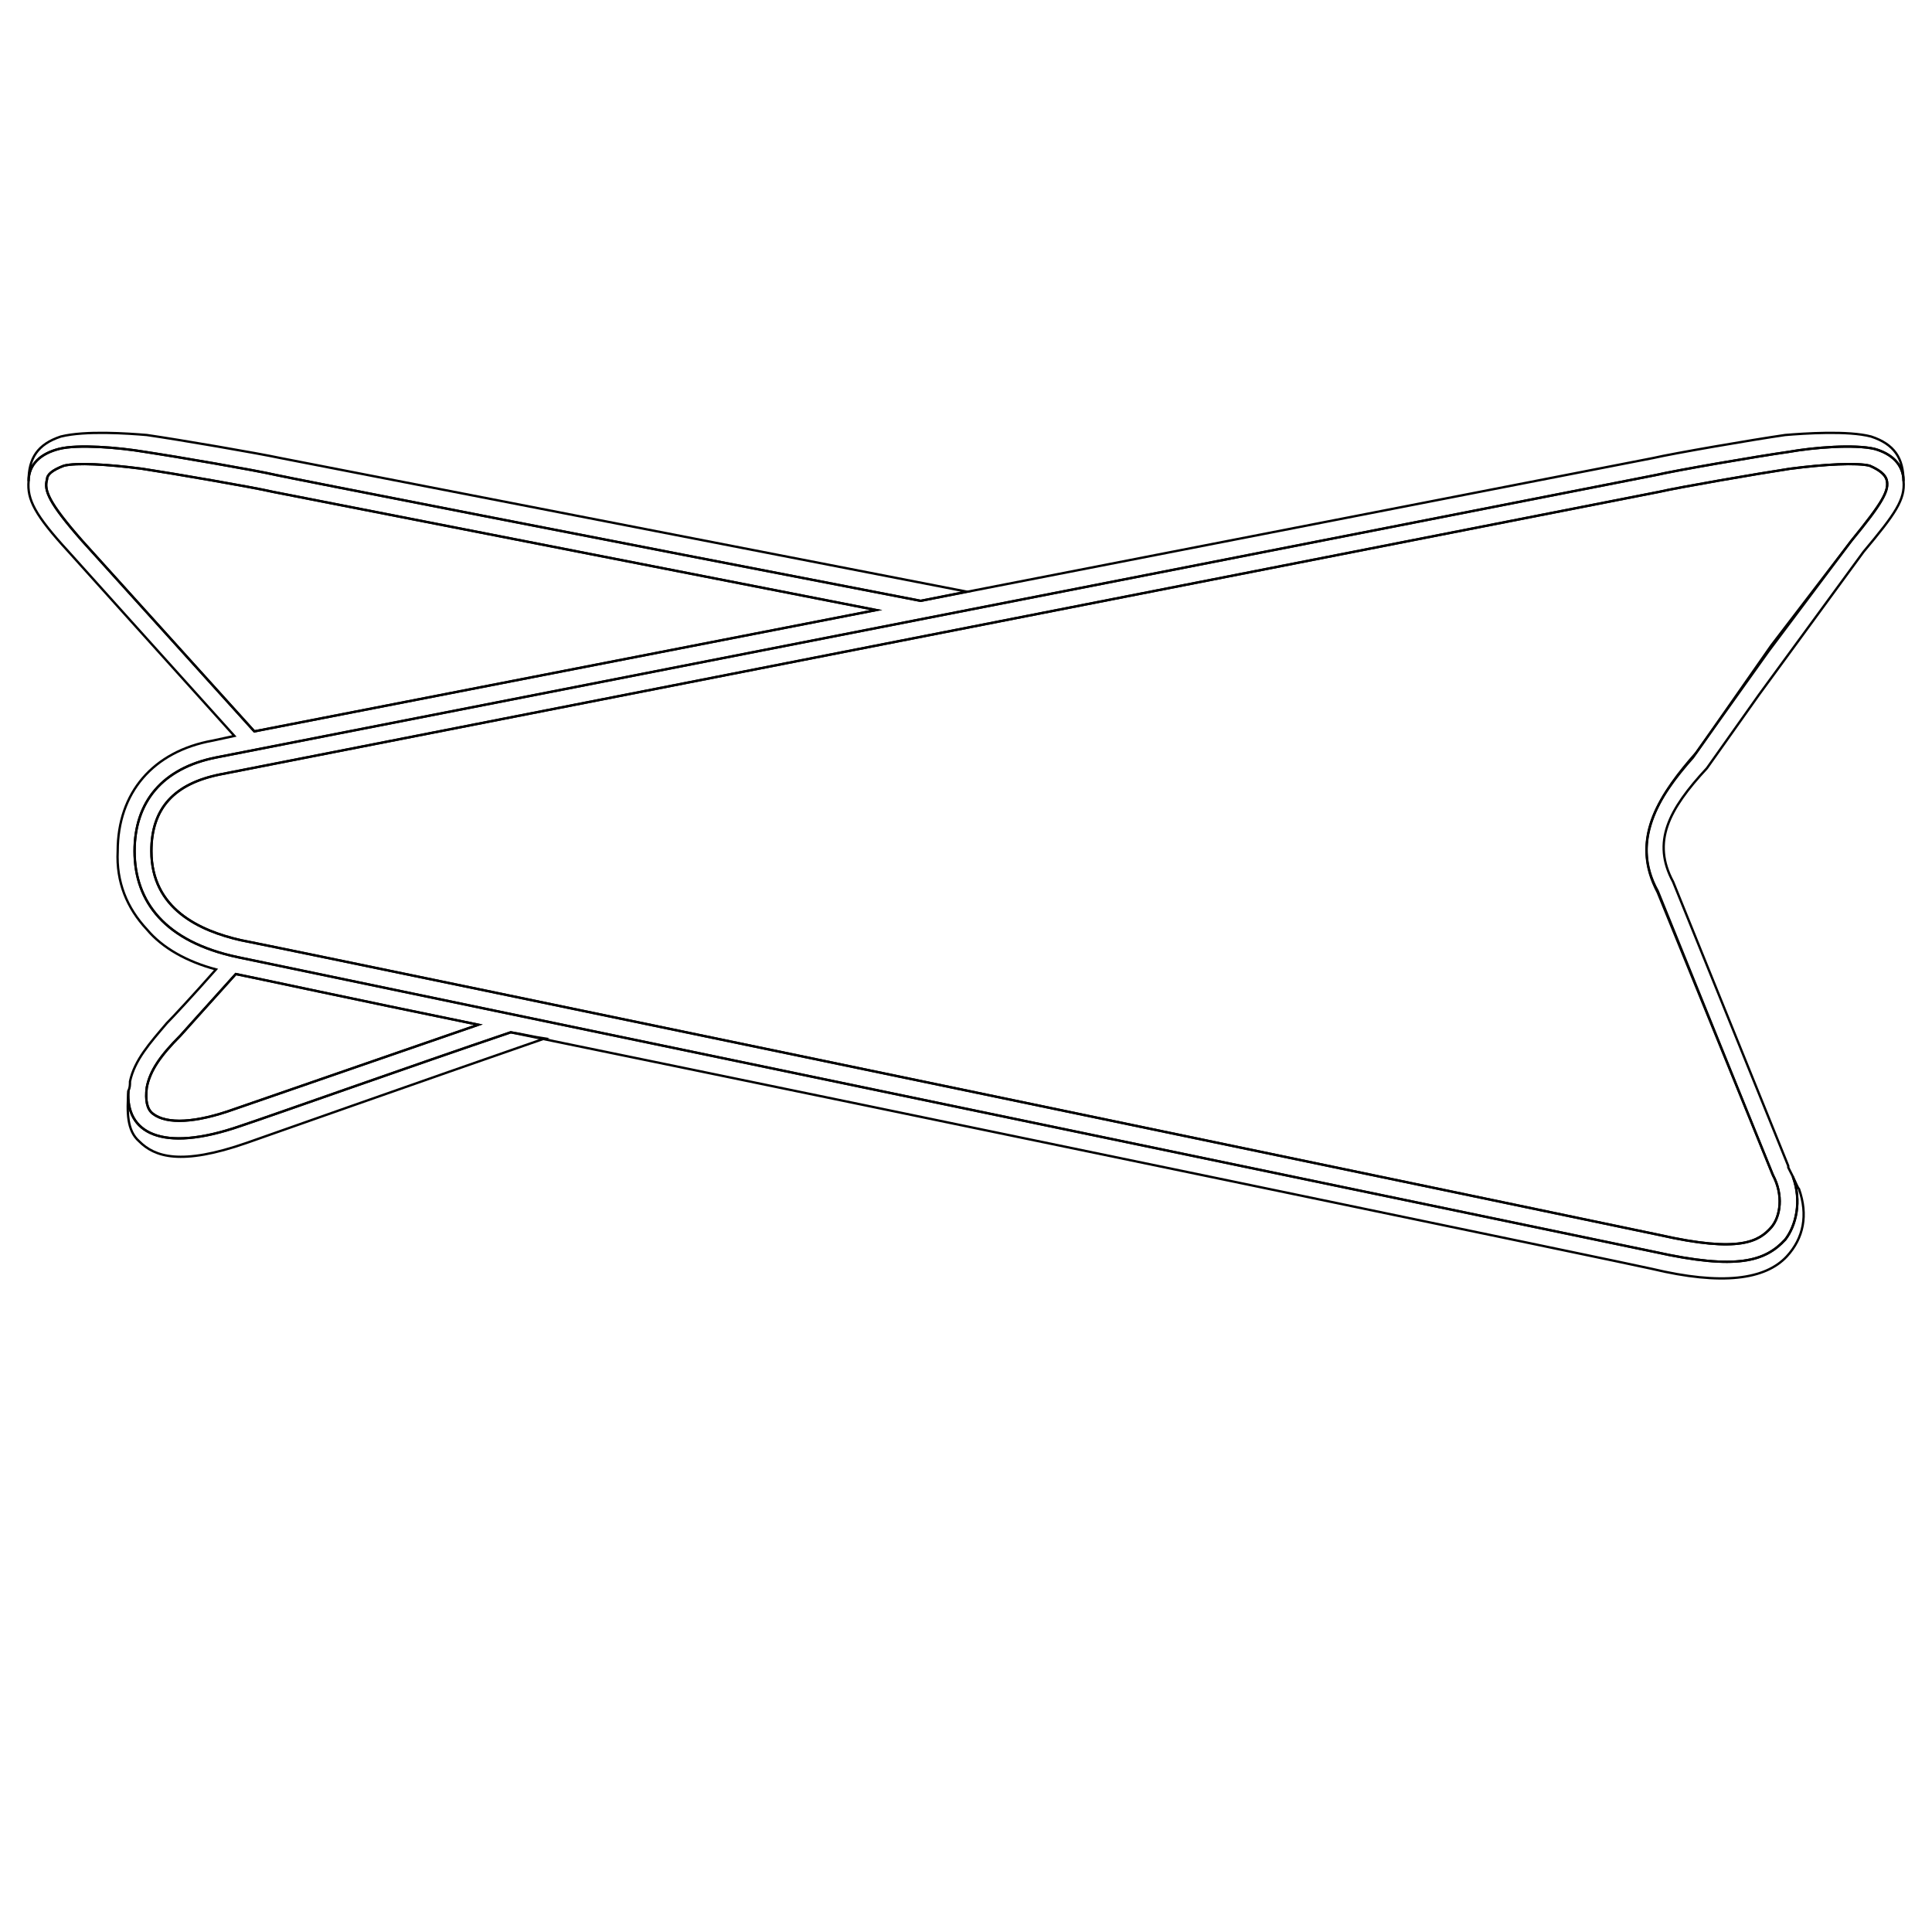
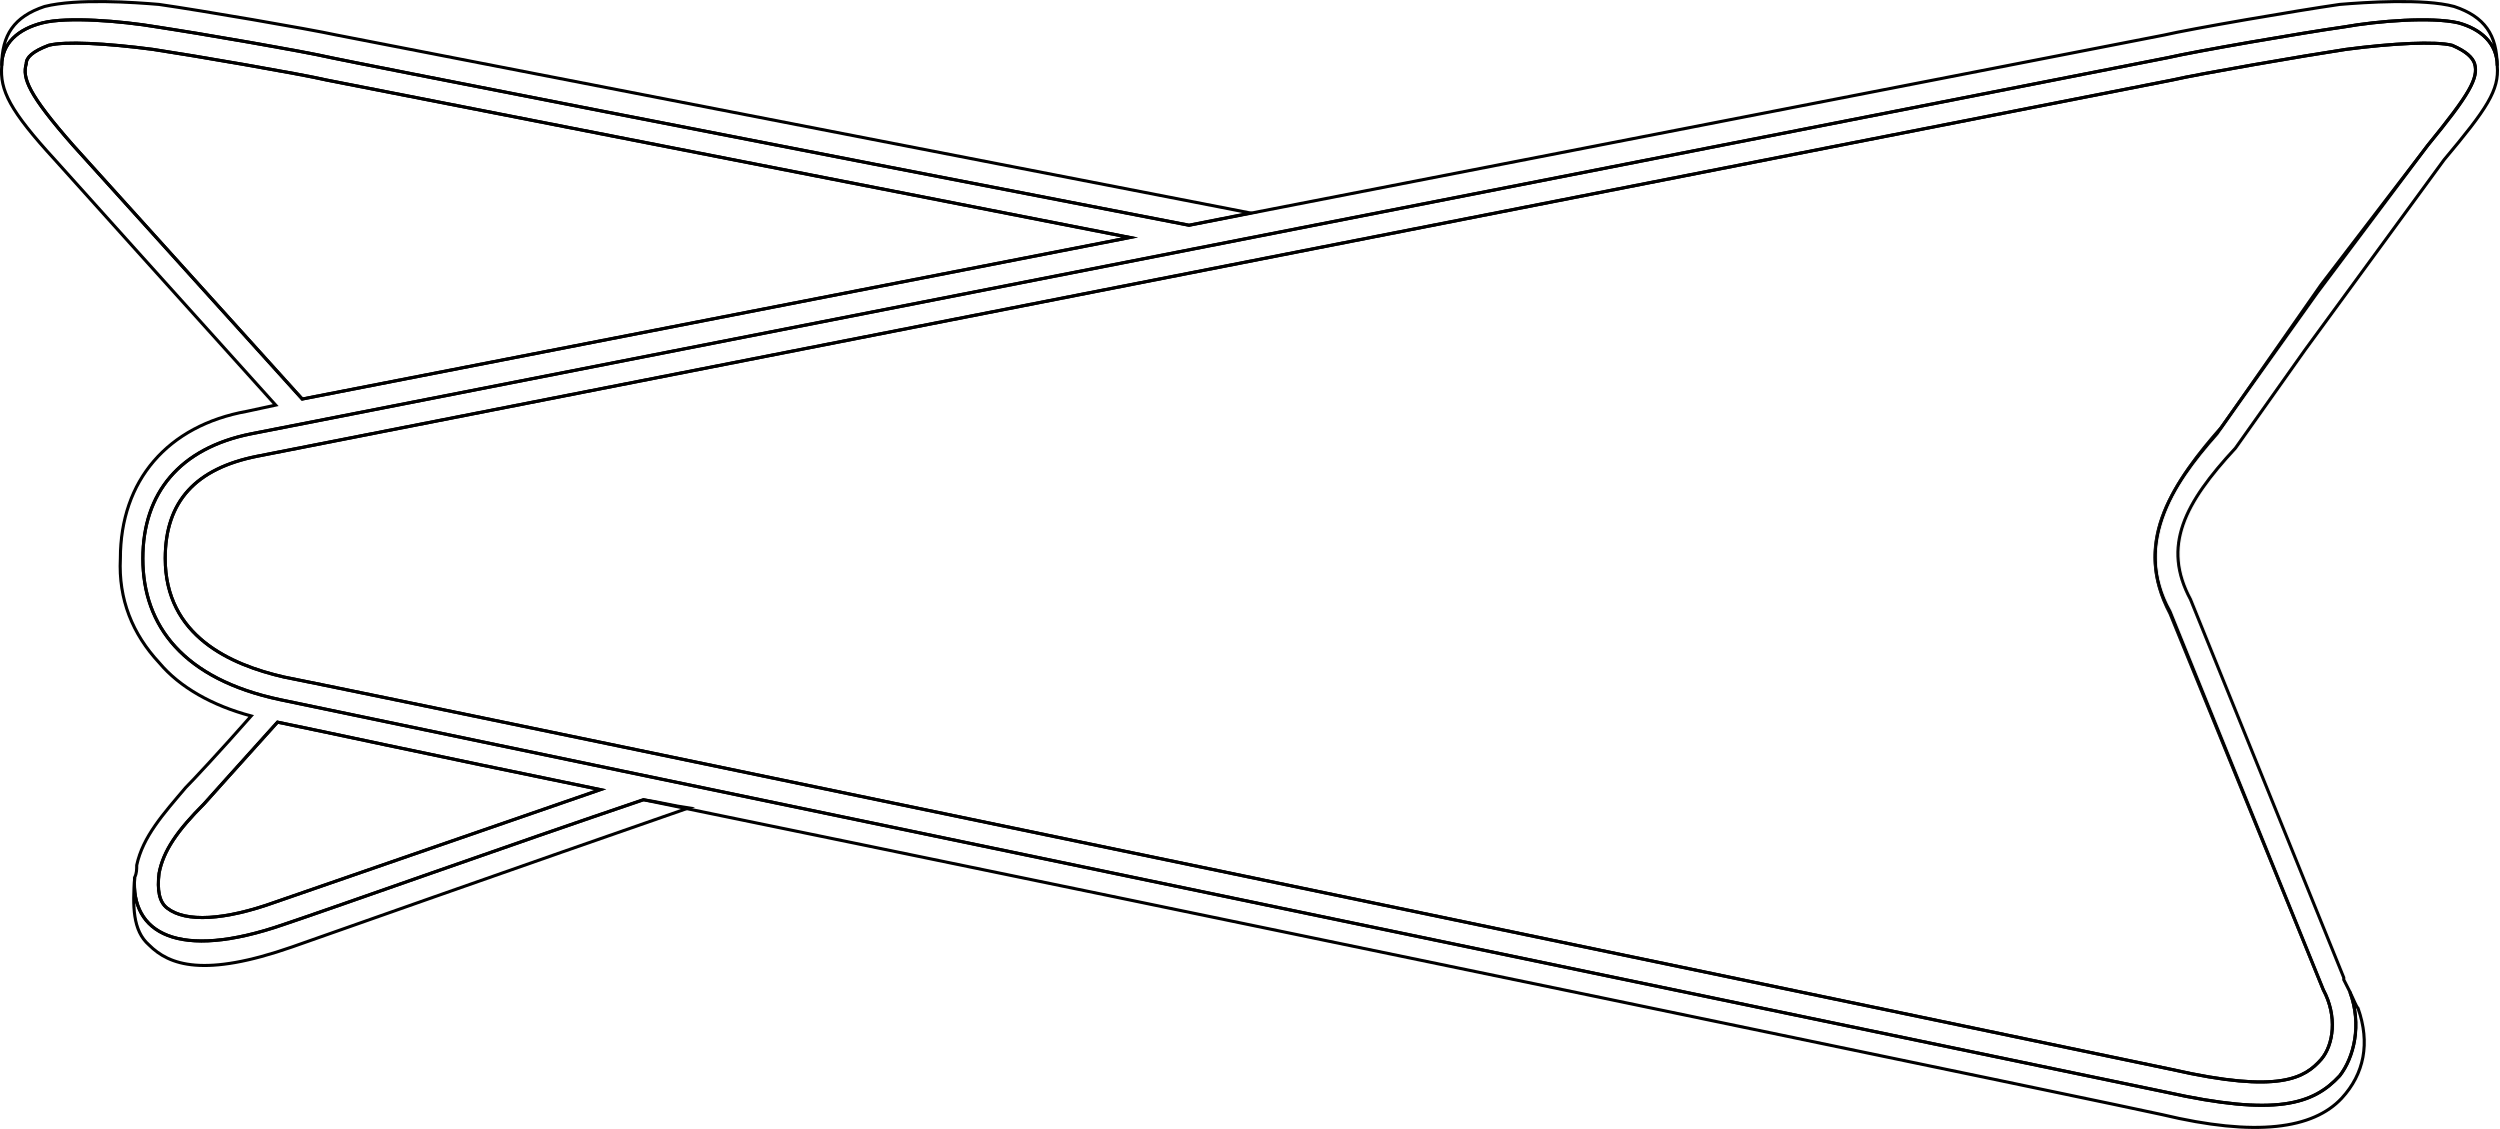
- <svg xmlns="http://www.w3.org/2000/svg" version="1.1" id="Layer_1" x="0px" y="0px" viewBox="0 0 2500 2500" style="enable-background:new 0 0 2500 2500;" xml:space="preserve">
+ <svg xmlns="http://www.w3.org/2000/svg" version="1.1" id="Layer_1" x="0px" y="0px" viewBox="0 0 2429.6 1097.1" style="enable-background:new 0 0 2429.6 1097.1;" xml:space="preserve">
  <style type="text/css">
- 	.st0{fill-rule:evenodd;clip-rule:evenodd;fill:none;stroke:#000000;stroke-width:3;stroke-miterlimit:10;}
+ 	.st0{fill:none;stroke:#000000;stroke-width:3;stroke-miterlimit:10;}
</style>
  <g>
-     <path class="st0" d="M2292.1,835.1L2395.5,700c39.7-47.7,49.7-65.6,45.7-79.5c-2-6-8-11.9-21.9-17.9c-15.9-4-57.6-2-103.3,4   c-39.7,6-143,23.8-168.9,29.8L285.3,1002c-59.6,11.9-89.4,43.7-89.4,99.3c0,75.5,63.6,103.3,115.2,115.2   c111.3,21.9,1818,377.5,1835.9,381.5c105.3,23.9,129.2,8,145.1-9.9c11.9-13.9,15.9-41.7,2-67.6l-149-365.6   c-35.8-67.5,0-123.2,45.7-174.8L2292.1,835.1z" />
-     <path class="st0" d="M2421.3,564.9c-29.8-8-87.4-4-111.3-2c-41.7,6-145.1,23.8-170.9,29.8l-947.8,184.8   C770.2,696,374.8,618.6,356.9,614.6c-25.8-6-129.2-23.9-168.9-29.8c-35.8-6-87.4-9.9-111.3-4c-23.8,6-39.7,19.9-39.7,41.7   c-2,23.8,7.9,43.7,51.7,91.4c0,0,141.1,157,214.6,238.4l-27.8,6c-77.5,13.9-123.2,67.5-123.2,143.1c-2,39.7,11.9,73.5,37.8,101.3   c19.9,23.8,51.7,41.7,89.4,51.7c-29.8,33.8-57.6,63.6-63.6,69.5c-21.9,25.8-41.7,47.7-47.7,75.5c0,4,0,7.9-2,11.9   c-4,53.7,41.7,81.5,145,45.7c47.7-15.9,220.5-77.5,349.7-121.2c532.5,109.3,1460.4,302,1476.3,306c91.4,21.9,147,13.9,174.8-15.9   c21.9-23.8,27.8-53.6,15.9-87.4c-2-2-4-8-8-15.9c11.9,31.8,4,63.6-9.9,81.5c-25.8,27.8-61.6,39.7-168.9,15.9   c0,0-1720.7-357.7-1833.9-381.5c-93.4-19.9-133.1-71.5-133.1-137.1c0-63.6,35.8-107.3,105.3-121.2c0,0,1824-357.6,1863.7-365.6   c25.8-6,129.2-23.9,170.9-29.8c33.8-6,85.4-9.9,111.3-4c21.9,6,37.8,19.9,37.8,41.7C2463,592.7,2451.1,574.8,2421.3,564.9   L2421.3,564.9z M303.2,1435.2c-49.7,17.9-87.4,19.9-105.3,6c-8-6-9.9-17.9-8-33.8c4-21.8,17.9-41.7,43.7-67.5   c0,0,33.8-37.8,71.5-79.5c29.8,6,149,31.8,313.9,65.6L303.2,1435.2z M106.5,700c-43.7-49.7-49.7-65.6-45.7-79.5   c0-6,6-11.9,21.9-17.9c15.9-4,55.6-2,101.3,4c39.7,6,143.1,23.8,168.9,29.8l780.9,153l-804.7,157L106.5,700z" />
-     <path class="st0" d="M2288.2,843.1L2395.5,700c41.7-51.7,49.7-65.6,45.7-79.5c-2-6-8-11.9-21.9-17.9c-15.9-4-57.6-2-103.3,4   c-39.7,6-143,23.8-168.9,29.8L285.3,1002c-59.6,11.9-89.4,43.7-89.4,99.3c0,75.5,63.6,103.3,115.2,115.2   c111.3,21.9,1818,377.5,1835.9,381.5c105.3,23.9,129.2,8,145.1-9.9c11.9-13.9,15.9-41.7,2-67.6l-149-367.6   c-37.8-67.5,6-129.2,49.7-178.8L2288.2,843.1z M2276.3,898.7l-67.6,95.4c-49.7,53.6-71.5,95.4-43.7,147l149,367.6v2c2,4,4,8,6,11.9   c11.9,31.8,4,63.6-9.9,81.5c-25.8,27.8-61.6,39.7-168.9,15.9c0,0-1720.7-357.7-1833.9-381.5c-93.4-19.9-133.1-71.5-133.1-137.1   c0-63.6,35.8-107.3,105.3-121.2c0,0,1824-357.6,1863.7-365.6c25.8-6,129.2-23.9,170.9-29.8c33.8-6,85.4-9.9,111.3-4   c21.9,6,37.8,19.9,37.8,41.7c2,23.8-10,41.7-51.7,91.4L2276.3,898.7L2276.3,898.7z" />
-     <path class="st0" d="M1251,765.6L362.8,592.7c-27.8-6-131.1-23.8-172.9-29.8c-23.8-2-79.5-6-111.3,2C48.9,574.8,37,592.7,37,622.5   c0-21.9,15.9-35.8,39.7-41.7c23.8-6,75.5-2,111.3,4c39.7,6,143.1,23.8,168.9,29.8c17.9,4,413.3,81.5,834.5,162.9L1251,765.6   L1251,765.6z M660.9,1335.8c-129.2,43.7-302,105.3-349.7,121.2c-103.3,35.8-149,8-145-45.7c-2,27.8-2,51.7,13.9,65.6   c19.9,19.9,53.6,31.8,139.1,2c0,0,236.4-83.4,385.5-135.1C690.7,1341.8,674.8,1337.8,660.9,1335.8L660.9,1335.8z" />
-     <path class="st0" d="M303.2,1435.2c-49.7,17.9-87.4,19.9-105.3,6c-8-6-9.9-17.9-8-33.8c4-21.8,17.9-41.7,43.7-67.5   c0,0,33.8-37.8,71.5-79.5c29.8,6,149,31.8,313.9,65.6L303.2,1435.2z M106.5,700c-43.7-49.7-49.7-65.6-45.7-79.5   c0-6,6-11.9,21.9-17.9c15.9-4,55.6-2,101.3,4c39.7,6,143.1,23.8,168.9,29.8l780.9,153l-804.7,157L106.5,700z" />
+     <path class="st0" d="M2256.8,276.5l103.4-135.1c39.7-47.7,49.7-65.6,45.7-79.5c-2-6-8-11.9-21.9-17.9c-15.9-4-57.6-2-103.3,4   c-39.7,6-143,23.8-168.9,29.8L250,443.4c-59.6,11.9-89.4,43.7-89.4,99.3c0,75.5,63.6,103.3,115.2,115.2   c111.3,21.9,1818,377.5,1835.9,381.5c105.3,23.9,129.2,8,145.1-9.9c11.9-13.9,15.9-41.7,2-67.6l-149-365.6   c-35.8-67.5,0-123.2,45.7-174.8L2256.8,276.5z" />
+     <path class="st0" d="M2386,6.3c-29.8-8-87.4-4-111.3-2c-41.7,6-145.1,23.8-170.9,29.8L1156,218.9C734.9,137.4,339.5,60,321.6,56   c-25.8-6-129.2-23.9-168.9-29.8c-35.8-6-87.4-9.9-111.3-4c-23.8,6-39.7,19.9-39.7,41.7c-2,23.8,7.9,43.7,51.7,91.4   c0,0,141.1,157,214.6,238.4l-27.8,6C162.7,413.6,117,467.2,117,542.8c-2,39.7,11.9,73.5,37.8,101.3c19.9,23.8,51.7,41.7,89.4,51.7   c-29.8,33.8-57.6,63.6-63.6,69.5c-21.9,25.8-41.7,47.7-47.7,75.5c0,4,0,7.9-2,11.9c-4,53.7,41.7,81.5,145,45.7   c47.7-15.9,220.5-77.5,349.7-121.2c532.5,109.3,1460.4,302,1476.3,306c91.4,21.9,147,13.9,174.8-15.9   c21.9-23.8,27.8-53.6,15.9-87.4c-2-2-4-8-8-15.9c11.9,31.8,4,63.6-9.9,81.5c-25.8,27.8-61.6,39.7-168.9,15.9   c0,0-1720.7-357.7-1833.9-381.5c-93.4-19.9-133.1-71.5-133.1-137.1c0-63.6,35.8-107.3,105.3-121.2c0,0,1824-357.6,1863.7-365.6   c25.8-6,129.2-23.9,170.9-29.8c33.8-6,85.4-9.9,111.3-4c21.9,6,37.8,19.9,37.8,41.7C2427.7,34.1,2415.8,16.2,2386,6.3L2386,6.3z    M267.9,876.6c-49.7,17.9-87.4,19.9-105.3,6c-8-6-9.9-17.9-8-33.8c4-21.8,17.9-41.7,43.7-67.5c0,0,33.8-37.8,71.5-79.5   c29.8,6,149,31.8,313.9,65.6L267.9,876.6z M71.2,141.4C27.5,91.7,21.5,75.8,25.5,61.9c0-6,6-11.9,21.9-17.9c15.9-4,55.6-2,101.3,4   c39.7,6,143.1,23.8,168.9,29.8l780.9,153l-804.7,157L71.2,141.4z" />
+     <path class="st0" d="M2252.9,284.5l107.3-143.1c41.7-51.7,49.7-65.6,45.7-79.5c-2-6-8-11.9-21.9-17.9c-15.9-4-57.6-2-103.3,4   c-39.7,6-143,23.8-168.9,29.8L250,443.4c-59.6,11.9-89.4,43.7-89.4,99.3c0,75.5,63.6,103.3,115.2,115.2   c111.3,21.9,1818,377.5,1835.9,381.5c105.3,23.9,129.2,8,145.1-9.9c11.9-13.9,15.9-41.7,2-67.6l-149-367.6   c-37.8-67.5,6-129.2,49.7-178.8L2252.9,284.5z M2241,340.1l-67.6,95.4c-49.7,53.6-71.5,95.4-43.7,147l149,367.6v2c2,4,4,8,6,11.9   c11.9,31.8,4,63.6-9.9,81.5c-25.8,27.8-61.6,39.7-168.9,15.9c0,0-1720.7-357.7-1833.9-381.5c-93.4-19.9-133.1-71.5-133.1-137.1   c0-63.6,35.8-107.3,105.3-121.2c0,0,1824-357.6,1863.7-365.6c25.8-6,129.2-23.9,170.9-29.8c33.8-6,85.4-9.9,111.3-4   c21.9,6,37.8,19.9,37.8,41.7c2,23.8-10,41.7-51.7,91.4L2241,340.1L2241,340.1z" />
+     <path class="st0" d="M1215.7,207L327.5,34.1c-27.8-6-131.1-23.8-172.9-29.8c-23.8-2-79.5-6-111.3,2C13.6,16.2,1.7,34.1,1.7,63.9   c0-21.9,15.9-35.8,39.7-41.7c23.8-6,75.5-2,111.3,4c39.7,6,143.1,23.8,168.9,29.8c17.9,4,413.3,81.5,834.5,162.9L1215.7,207   L1215.7,207z M625.6,777.2c-129.2,43.7-302,105.3-349.7,121.2c-103.3,35.8-149,8-145-45.7c-2,27.8-2,51.7,13.9,65.6   c19.9,19.9,53.6,31.8,139.1,2c0,0,236.4-83.4,385.5-135.1C655.4,783.2,639.5,779.2,625.6,777.2L625.6,777.2z" />
+     <path class="st0" d="M267.9,876.6c-49.7,17.9-87.4,19.9-105.3,6c-8-6-9.9-17.9-8-33.8c4-21.8,17.9-41.7,43.7-67.5   c0,0,33.8-37.8,71.5-79.5c29.8,6,149,31.8,313.9,65.6L267.9,876.6z M71.2,141.4C27.5,91.7,21.5,75.8,25.5,61.9   c0-6,6-11.9,21.9-17.9c15.9-4,55.6-2,101.3,4c39.7,6,143.1,23.8,168.9,29.8l780.9,153l-804.7,157L71.2,141.4z" />
  </g>
</svg>
